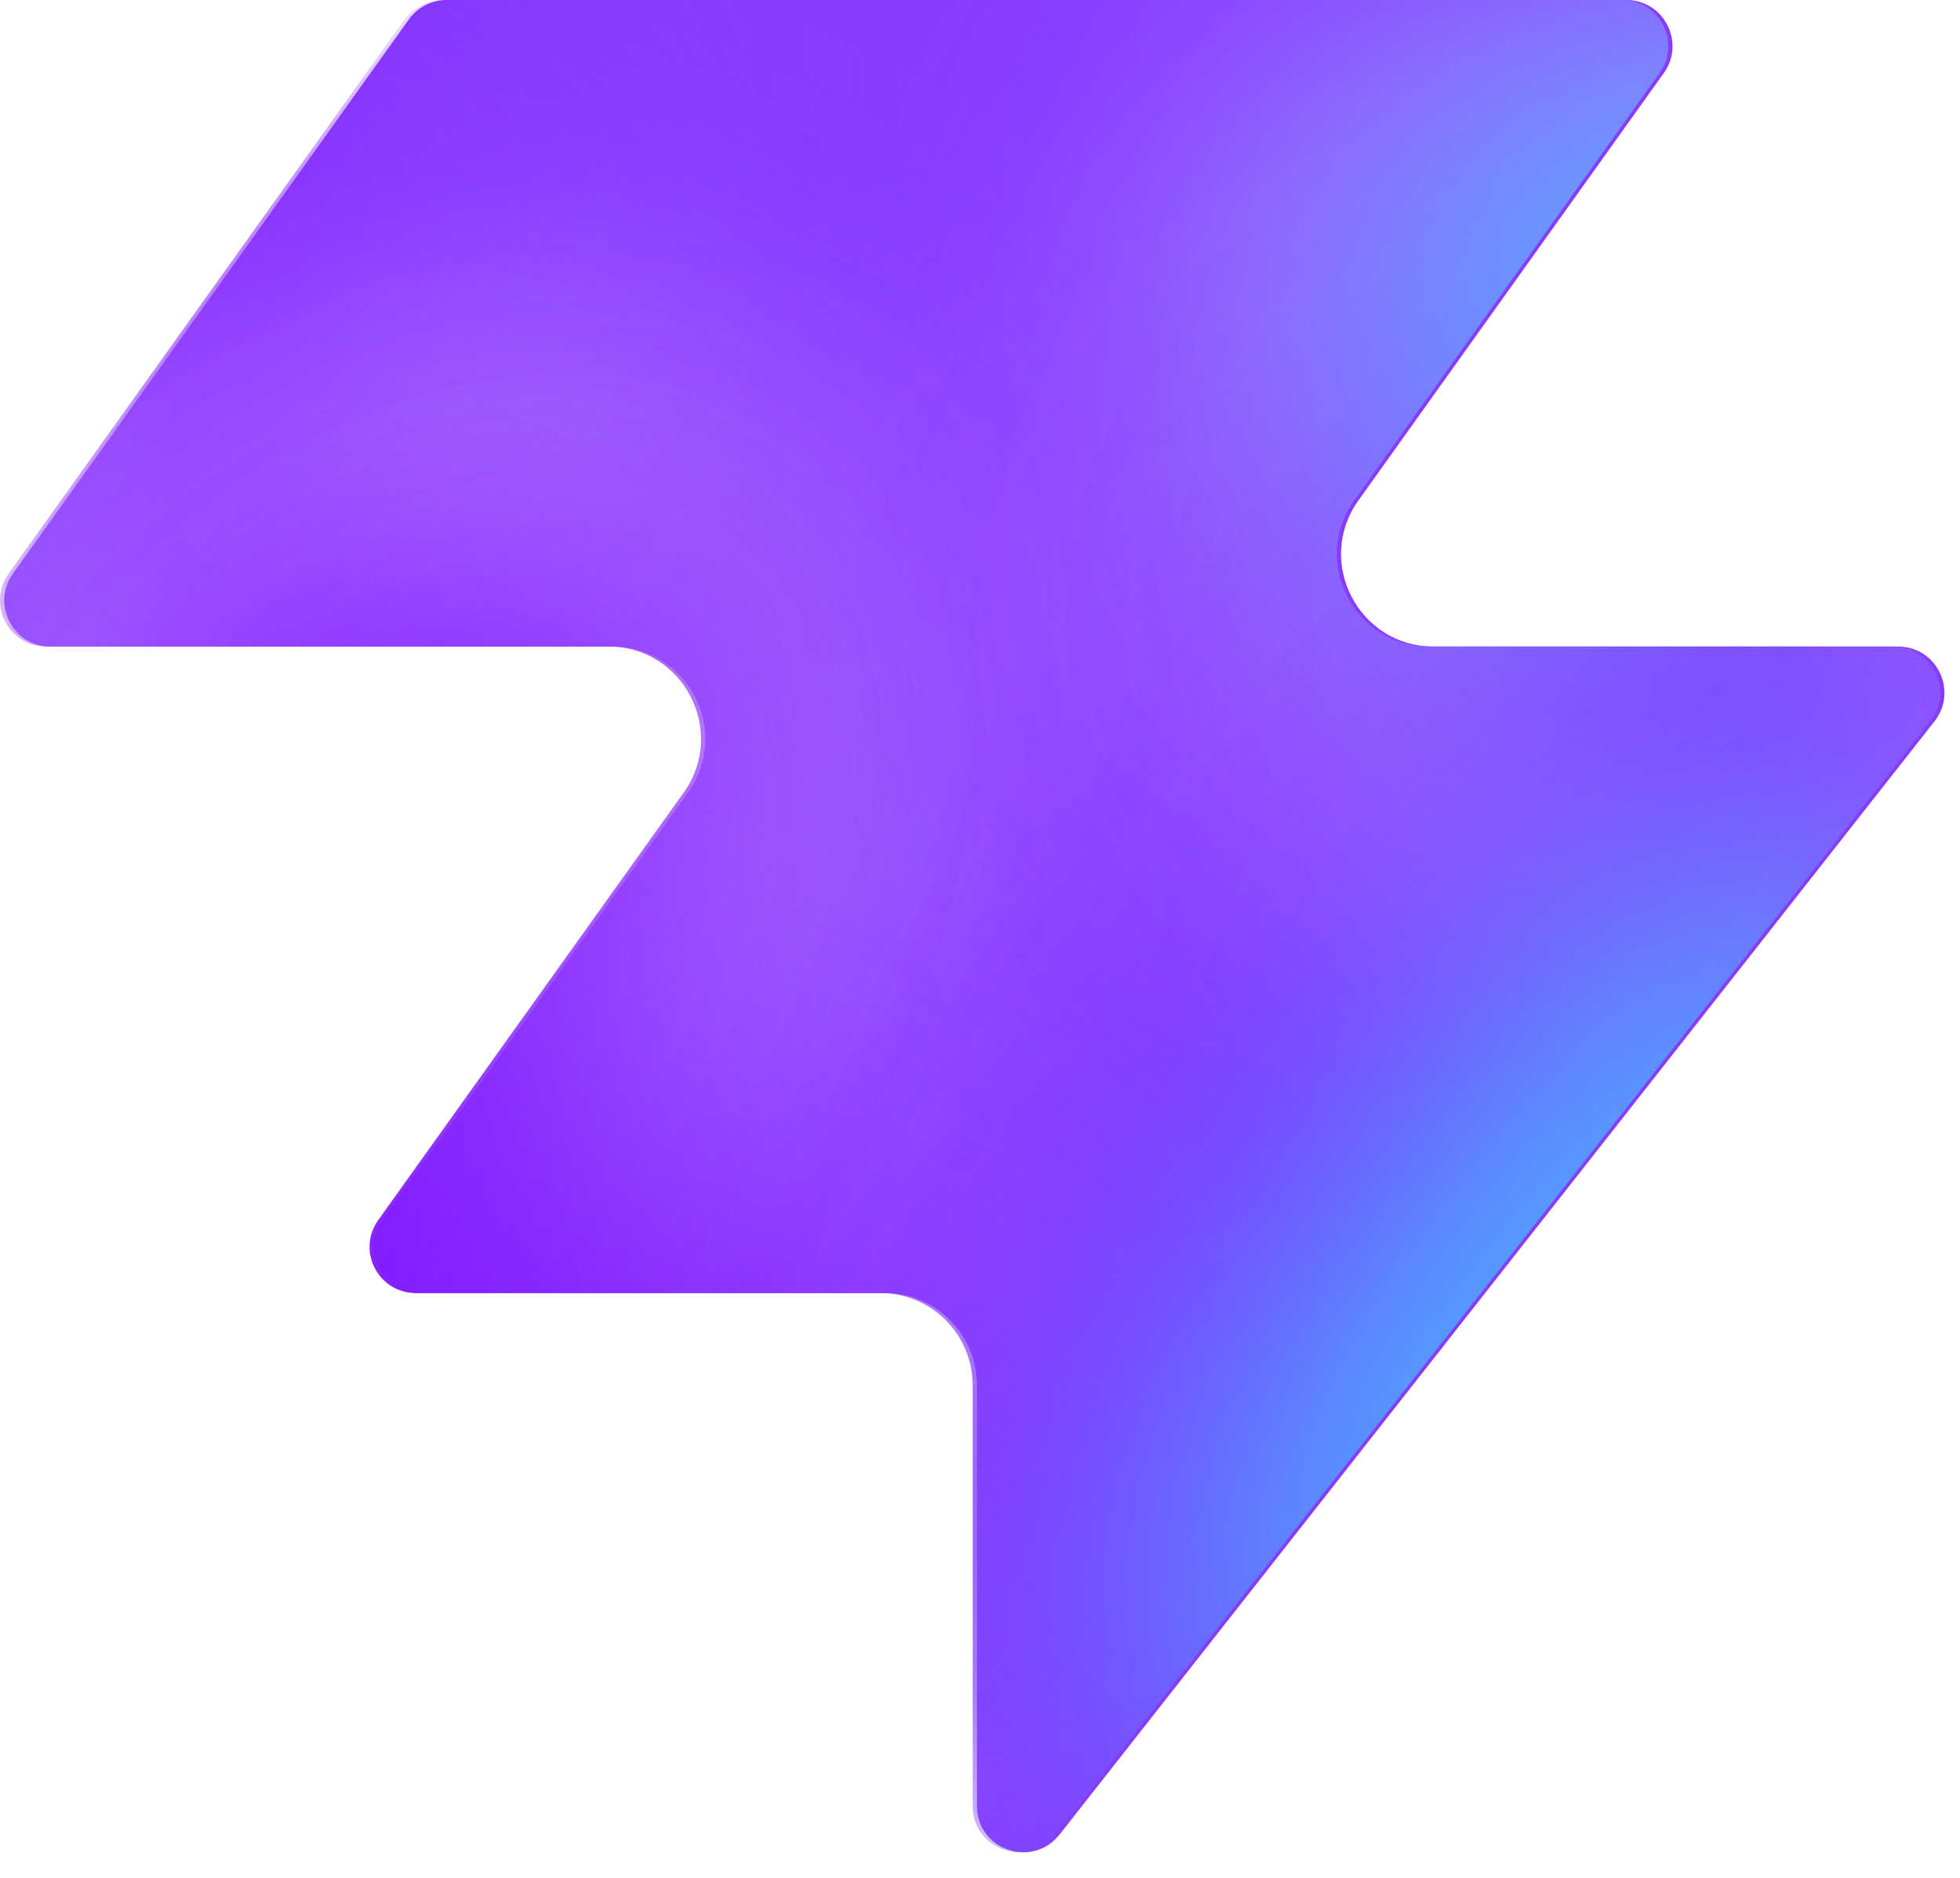
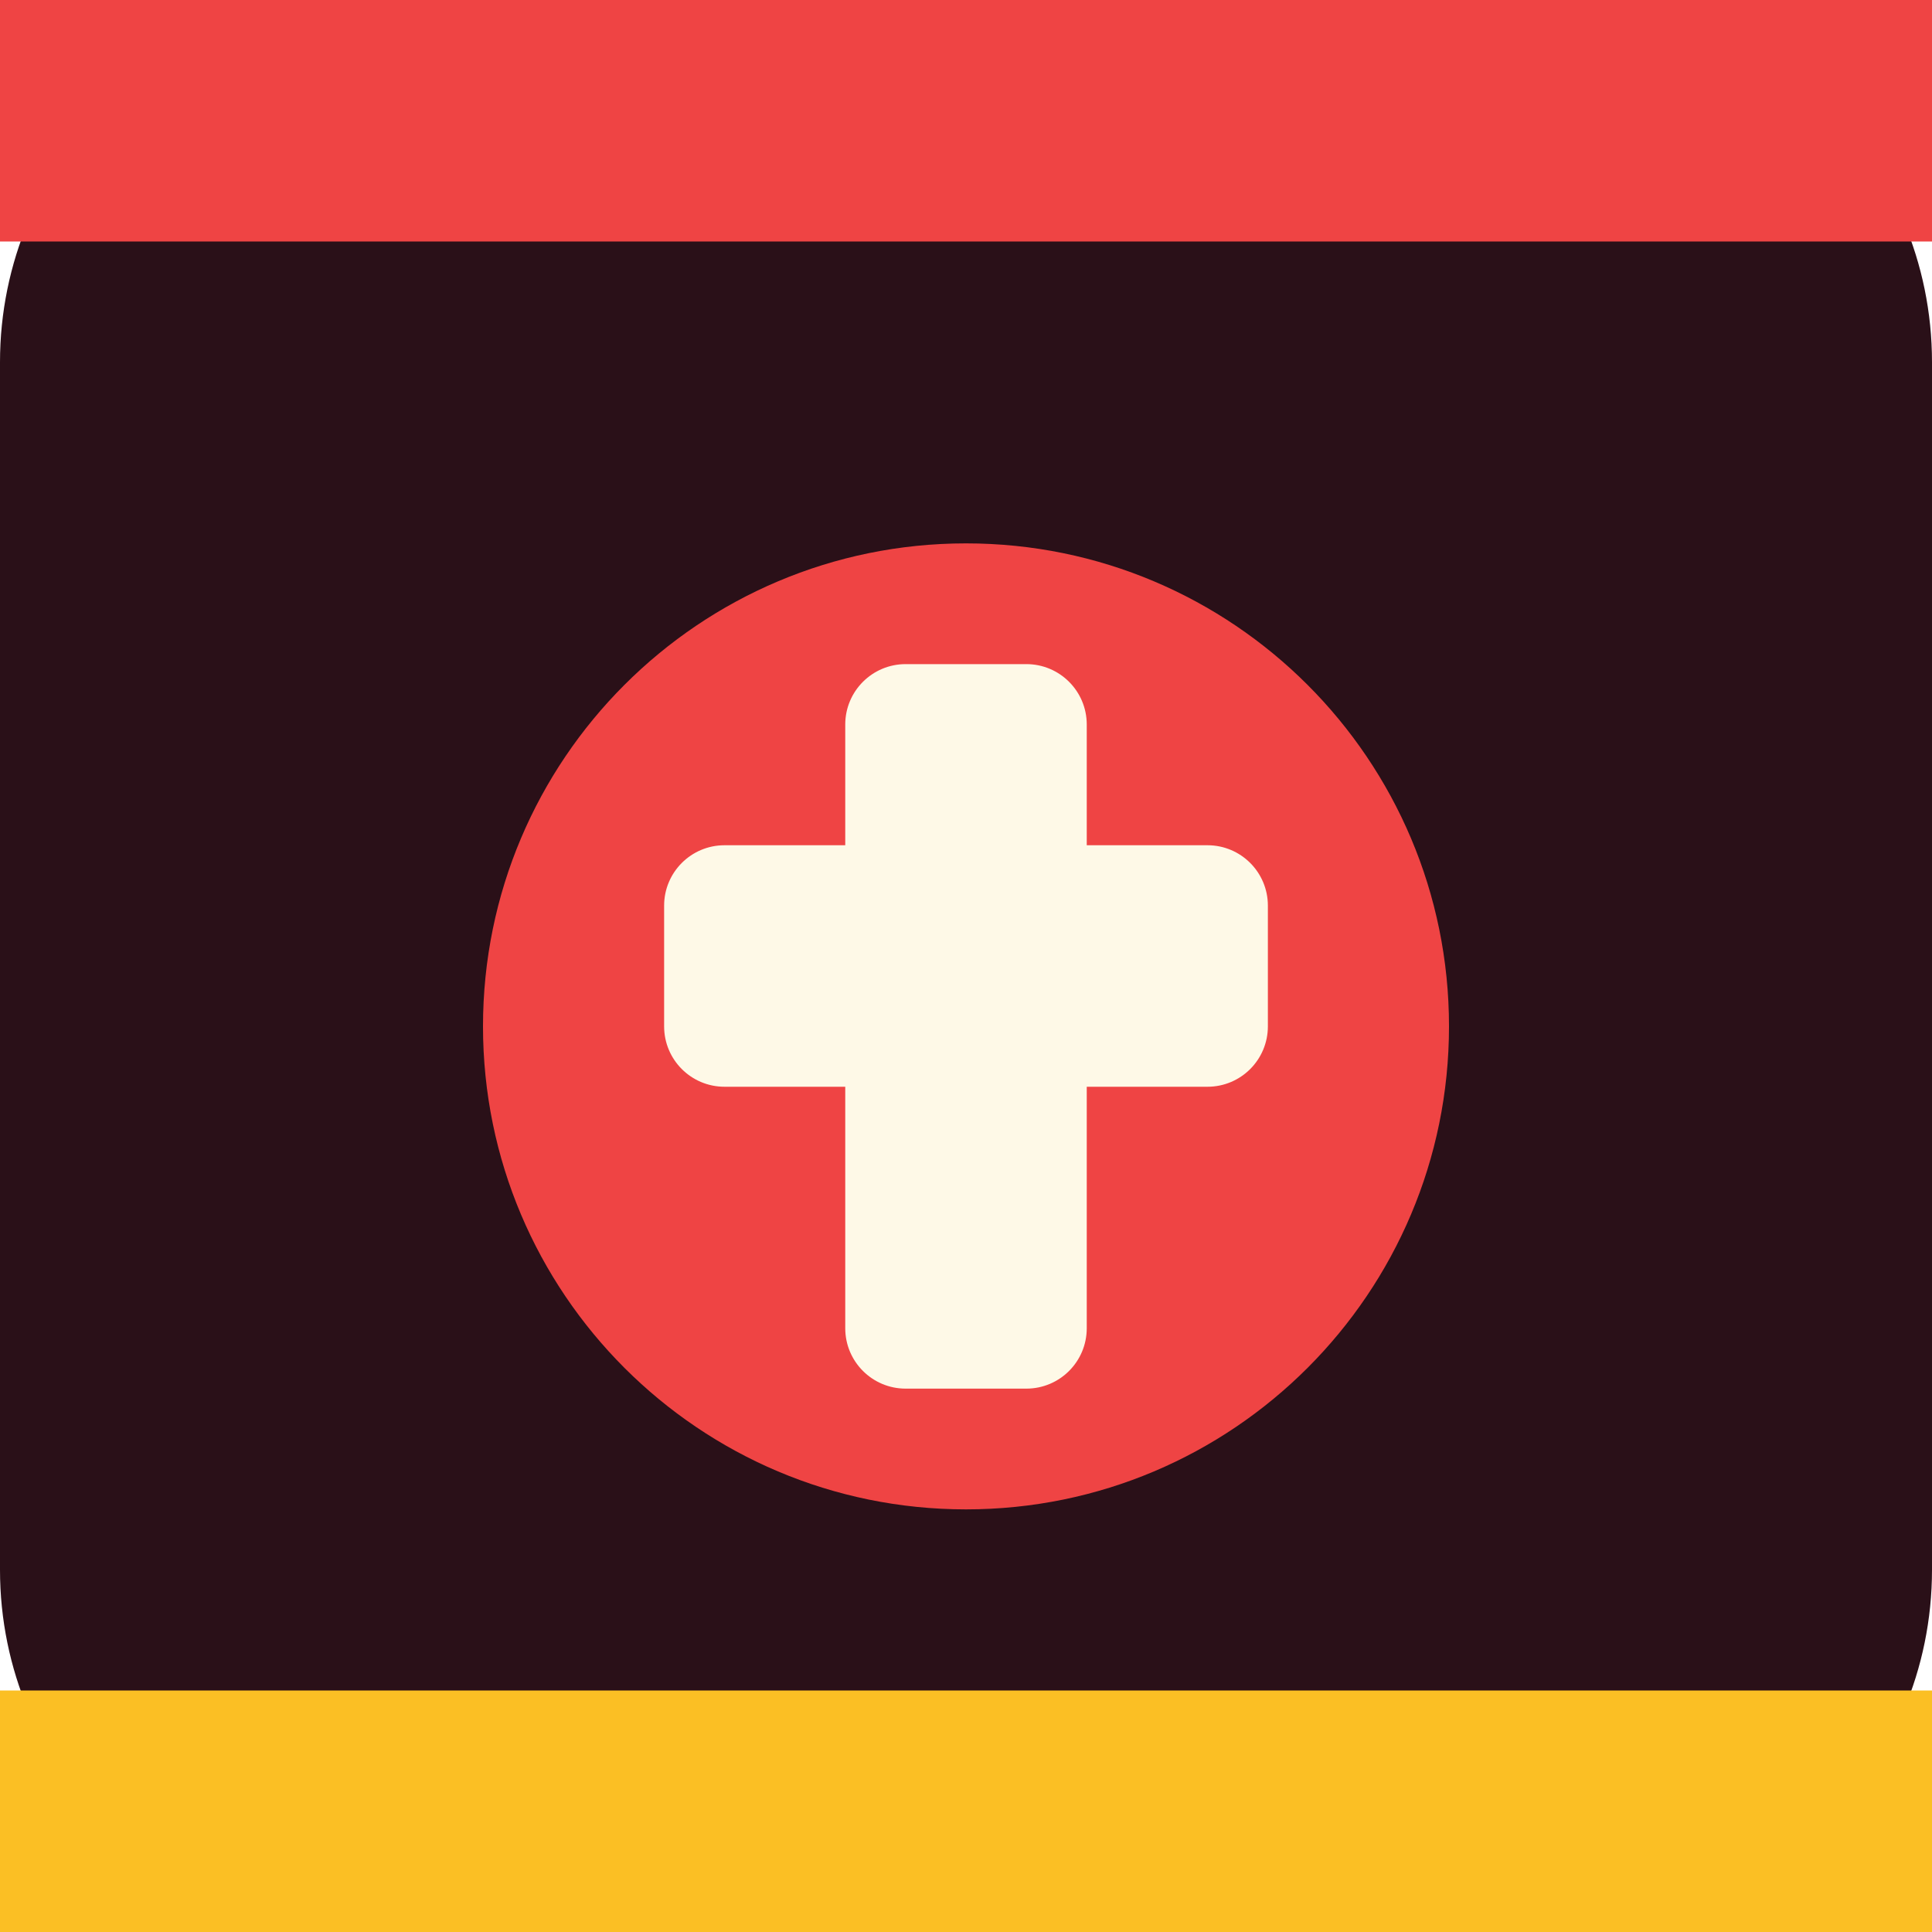
- <svg xmlns="http://www.w3.org/2000/svg" width="48" height="46" fill="none" viewBox="0 0 48 46">
-   <path fill="#863bff" d="M25.946 44.938c-.664.845-2.021.375-2.021-.698V33.937a2.26 2.26 0 0 0-2.262-2.262H10.287c-.92 0-1.456-1.04-.92-1.788l7.48-10.471c1.07-1.497 0-3.578-1.842-3.578H1.237c-.92 0-1.456-1.04-.92-1.788L10.013.474c.214-.297.556-.474.92-.474h28.894c.92 0 1.456 1.04.92 1.788l-7.48 10.471c-1.07 1.498 0 3.579 1.842 3.579h11.377c.943 0 1.473 1.088.89 1.83L25.947 44.94z" style="fill:#863bff;fill:color(display-p3 .525 .23 1);fill-opacity:1" />
-   <mask id="a" width="48" height="46" x="0" y="0" maskUnits="userSpaceOnUse" style="mask-type:alpha">
-     <path fill="#000" d="M25.842 44.938c-.664.844-2.021.375-2.021-.698V33.937a2.26 2.26 0 0 0-2.262-2.262H10.183c-.92 0-1.456-1.04-.92-1.788l7.48-10.471c1.07-1.498 0-3.579-1.842-3.579H1.133c-.92 0-1.456-1.04-.92-1.787L9.91.473c.214-.297.556-.474.92-.474h28.894c.92 0 1.456 1.04.92 1.788l-7.48 10.471c-1.07 1.498 0 3.578 1.842 3.578h11.377c.943 0 1.473 1.088.89 1.832L25.843 44.94z" style="fill:#000;fill-opacity:1" />
-   </mask>
-   <g mask="url(#a)">
-     <g filter="url(#b)">
-       <ellipse cx="5.508" cy="14.704" fill="#ede6ff" rx="5.508" ry="14.704" style="fill:#ede6ff;fill:color(display-p3 .927 .903 1);fill-opacity:1" transform="matrix(.00324 1 1 -.00324 -4.47 31.516)" />
-     </g>
-     <g filter="url(#c)">
-       <ellipse cx="10.399" cy="29.851" fill="#ede6ff" rx="10.399" ry="29.851" style="fill:#ede6ff;fill:color(display-p3 .927 .903 1);fill-opacity:1" transform="matrix(.00324 1 1 -.00324 -39.328 7.883)" />
-     </g>
-     <g filter="url(#d)">
-       <ellipse cx="5.508" cy="30.487" fill="#7e14ff" rx="5.508" ry="30.487" style="fill:#7e14ff;fill:color(display-p3 .492 .077 1);fill-opacity:1" transform="rotate(89.814 -25.913 -14.639)scale(1 -1)" />
-     </g>
-     <g filter="url(#e)">
-       <ellipse cx="5.508" cy="30.599" fill="#7e14ff" rx="5.508" ry="30.599" style="fill:#7e14ff;fill:color(display-p3 .492 .077 1);fill-opacity:1" transform="rotate(89.814 -32.644 -3.334)scale(1 -1)" />
-     </g>
-     <g filter="url(#f)">
-       <ellipse cx="5.508" cy="30.599" fill="#7e14ff" rx="5.508" ry="30.599" style="fill:#7e14ff;fill:color(display-p3 .492 .077 1);fill-opacity:1" transform="matrix(.00324 1 1 -.00324 -34.34 30.47)" />
-     </g>
-     <g filter="url(#g)">
-       <ellipse cx="14.072" cy="22.078" fill="#ede6ff" rx="14.072" ry="22.078" style="fill:#ede6ff;fill:color(display-p3 .927 .903 1);fill-opacity:1" transform="rotate(93.35 24.506 48.493)scale(-1 1)" />
-     </g>
-     <g filter="url(#h)">
-       <ellipse cx="3.47" cy="21.501" fill="#7e14ff" rx="3.47" ry="21.501" style="fill:#7e14ff;fill:color(display-p3 .492 .077 1);fill-opacity:1" transform="rotate(89.009 28.708 47.59)scale(-1 1)" />
-     </g>
-     <g filter="url(#i)">
-       <ellipse cx="3.47" cy="21.501" fill="#7e14ff" rx="3.47" ry="21.501" style="fill:#7e14ff;fill:color(display-p3 .492 .077 1);fill-opacity:1" transform="rotate(89.009 28.708 47.59)scale(-1 1)" />
-     </g>
-     <g filter="url(#j)">
-       <ellipse cx=".387" cy="8.972" fill="#7e14ff" rx="4.407" ry="29.108" style="fill:#7e14ff;fill:color(display-p3 .492 .077 1);fill-opacity:1" transform="rotate(39.51 .387 8.972)" />
-     </g>
-     <g filter="url(#k)">
-       <ellipse cx="47.523" cy="-6.092" fill="#7e14ff" rx="4.407" ry="29.108" style="fill:#7e14ff;fill:color(display-p3 .492 .077 1);fill-opacity:1" transform="rotate(37.892 47.523 -6.092)" />
-     </g>
-     <g filter="url(#l)">
-       <ellipse cx="41.412" cy="6.333" fill="#47bfff" rx="5.971" ry="9.665" style="fill:#47bfff;fill:color(display-p3 .28 .748 1);fill-opacity:1" transform="rotate(37.892 41.412 6.333)" />
-     </g>
-     <g filter="url(#m)">
-       <ellipse cx="-1.879" cy="38.332" fill="#7e14ff" rx="4.407" ry="29.108" style="fill:#7e14ff;fill:color(display-p3 .492 .077 1);fill-opacity:1" transform="rotate(37.892 -1.88 38.332)" />
-     </g>
-     <g filter="url(#n)">
-       <ellipse cx="-1.879" cy="38.332" fill="#7e14ff" rx="4.407" ry="29.108" style="fill:#7e14ff;fill:color(display-p3 .492 .077 1);fill-opacity:1" transform="rotate(37.892 -1.88 38.332)" />
-     </g>
-     <g filter="url(#o)">
-       <ellipse cx="35.651" cy="29.907" fill="#7e14ff" rx="4.407" ry="29.108" style="fill:#7e14ff;fill:color(display-p3 .492 .077 1);fill-opacity:1" transform="rotate(37.892 35.651 29.907)" />
-     </g>
-     <g filter="url(#p)">
-       <ellipse cx="38.418" cy="32.4" fill="#47bfff" rx="5.971" ry="15.297" style="fill:#47bfff;fill:color(display-p3 .28 .748 1);fill-opacity:1" transform="rotate(37.892 38.418 32.4)" />
-     </g>
-   </g>
-   <defs>
-     <filter id="b" width="60.045" height="41.654" x="-19.77" y="16.149" color-interpolation-filters="sRGB" filterUnits="userSpaceOnUse">
-       <feFlood flood-opacity="0" result="BackgroundImageFix" />
-       <feBlend in="SourceGraphic" in2="BackgroundImageFix" result="shape" />
-       <feGaussianBlur result="effect1_foregroundBlur_2002_17158" stdDeviation="7.659" />
-     </filter>
-     <filter id="c" width="90.34" height="51.437" x="-54.613" y="-7.533" color-interpolation-filters="sRGB" filterUnits="userSpaceOnUse">
-       <feFlood flood-opacity="0" result="BackgroundImageFix" />
-       <feBlend in="SourceGraphic" in2="BackgroundImageFix" result="shape" />
-       <feGaussianBlur result="effect1_foregroundBlur_2002_17158" stdDeviation="7.659" />
-     </filter>
-     <filter id="d" width="79.355" height="29.4" x="-49.64" y="2.03" color-interpolation-filters="sRGB" filterUnits="userSpaceOnUse">
-       <feFlood flood-opacity="0" result="BackgroundImageFix" />
-       <feBlend in="SourceGraphic" in2="BackgroundImageFix" result="shape" />
-       <feGaussianBlur result="effect1_foregroundBlur_2002_17158" stdDeviation="4.596" />
-     </filter>
-     <filter id="e" width="79.579" height="29.4" x="-45.045" y="20.029" color-interpolation-filters="sRGB" filterUnits="userSpaceOnUse">
-       <feFlood flood-opacity="0" result="BackgroundImageFix" />
-       <feBlend in="SourceGraphic" in2="BackgroundImageFix" result="shape" />
-       <feGaussianBlur result="effect1_foregroundBlur_2002_17158" stdDeviation="4.596" />
-     </filter>
-     <filter id="f" width="79.579" height="29.4" x="-43.513" y="21.178" color-interpolation-filters="sRGB" filterUnits="userSpaceOnUse">
-       <feFlood flood-opacity="0" result="BackgroundImageFix" />
-       <feBlend in="SourceGraphic" in2="BackgroundImageFix" result="shape" />
-       <feGaussianBlur result="effect1_foregroundBlur_2002_17158" stdDeviation="4.596" />
-     </filter>
-     <filter id="g" width="74.749" height="58.852" x="15.756" y="-17.901" color-interpolation-filters="sRGB" filterUnits="userSpaceOnUse">
-       <feFlood flood-opacity="0" result="BackgroundImageFix" />
-       <feBlend in="SourceGraphic" in2="BackgroundImageFix" result="shape" />
-       <feGaussianBlur result="effect1_foregroundBlur_2002_17158" stdDeviation="7.659" />
-     </filter>
-     <filter id="h" width="61.377" height="25.362" x="23.548" y="2.284" color-interpolation-filters="sRGB" filterUnits="userSpaceOnUse">
-       <feFlood flood-opacity="0" result="BackgroundImageFix" />
-       <feBlend in="SourceGraphic" in2="BackgroundImageFix" result="shape" />
-       <feGaussianBlur result="effect1_foregroundBlur_2002_17158" stdDeviation="4.596" />
-     </filter>
-     <filter id="i" width="61.377" height="25.362" x="23.548" y="2.284" color-interpolation-filters="sRGB" filterUnits="userSpaceOnUse">
-       <feFlood flood-opacity="0" result="BackgroundImageFix" />
-       <feBlend in="SourceGraphic" in2="BackgroundImageFix" result="shape" />
-       <feGaussianBlur result="effect1_foregroundBlur_2002_17158" stdDeviation="4.596" />
-     </filter>
-     <filter id="j" width="56.045" height="63.649" x="-27.636" y="-22.853" color-interpolation-filters="sRGB" filterUnits="userSpaceOnUse">
-       <feFlood flood-opacity="0" result="BackgroundImageFix" />
-       <feBlend in="SourceGraphic" in2="BackgroundImageFix" result="shape" />
-       <feGaussianBlur result="effect1_foregroundBlur_2002_17158" stdDeviation="4.596" />
-     </filter>
-     <filter id="k" width="54.814" height="64.646" x="20.116" y="-38.415" color-interpolation-filters="sRGB" filterUnits="userSpaceOnUse">
-       <feFlood flood-opacity="0" result="BackgroundImageFix" />
-       <feBlend in="SourceGraphic" in2="BackgroundImageFix" result="shape" />
-       <feGaussianBlur result="effect1_foregroundBlur_2002_17158" stdDeviation="4.596" />
-     </filter>
-     <filter id="l" width="33.541" height="35.313" x="24.641" y="-11.323" color-interpolation-filters="sRGB" filterUnits="userSpaceOnUse">
-       <feFlood flood-opacity="0" result="BackgroundImageFix" />
-       <feBlend in="SourceGraphic" in2="BackgroundImageFix" result="shape" />
-       <feGaussianBlur result="effect1_foregroundBlur_2002_17158" stdDeviation="4.596" />
-     </filter>
-     <filter id="m" width="54.814" height="64.646" x="-29.286" y="6.009" color-interpolation-filters="sRGB" filterUnits="userSpaceOnUse">
-       <feFlood flood-opacity="0" result="BackgroundImageFix" />
-       <feBlend in="SourceGraphic" in2="BackgroundImageFix" result="shape" />
-       <feGaussianBlur result="effect1_foregroundBlur_2002_17158" stdDeviation="4.596" />
-     </filter>
-     <filter id="n" width="54.814" height="64.646" x="-29.286" y="6.009" color-interpolation-filters="sRGB" filterUnits="userSpaceOnUse">
-       <feFlood flood-opacity="0" result="BackgroundImageFix" />
-       <feBlend in="SourceGraphic" in2="BackgroundImageFix" result="shape" />
-       <feGaussianBlur result="effect1_foregroundBlur_2002_17158" stdDeviation="4.596" />
-     </filter>
-     <filter id="o" width="54.814" height="64.646" x="8.244" y="-2.416" color-interpolation-filters="sRGB" filterUnits="userSpaceOnUse">
-       <feFlood flood-opacity="0" result="BackgroundImageFix" />
-       <feBlend in="SourceGraphic" in2="BackgroundImageFix" result="shape" />
-       <feGaussianBlur result="effect1_foregroundBlur_2002_17158" stdDeviation="4.596" />
-     </filter>
-     <filter id="p" width="39.409" height="43.623" x="18.713" y="10.588" color-interpolation-filters="sRGB" filterUnits="userSpaceOnUse">
-       <feFlood flood-opacity="0" result="BackgroundImageFix" />
-       <feBlend in="SourceGraphic" in2="BackgroundImageFix" result="shape" />
-       <feGaussianBlur result="effect1_foregroundBlur_2002_17158" stdDeviation="4.596" />
-     </filter>
-   </defs>
+ <svg xmlns="http://www.w3.org/2000/svg" viewBox="0 0 32 32">
+   <rect width="32" height="32" rx="6" fill="#2a1018" />
+   <rect width="32" height="4" fill="#ef4444" />
+   <rect y="28" width="32" height="4" fill="#fbbf24" />
+   <circle cx="16" cy="17" r="8" fill="#ef4444" />
+   <rect x="14" y="11" width="4" height="12" rx="1" fill="#fef9e7" />
+   <rect x="11" y="14" width="10" height="4" rx="1" fill="#fef9e7" />
</svg>
